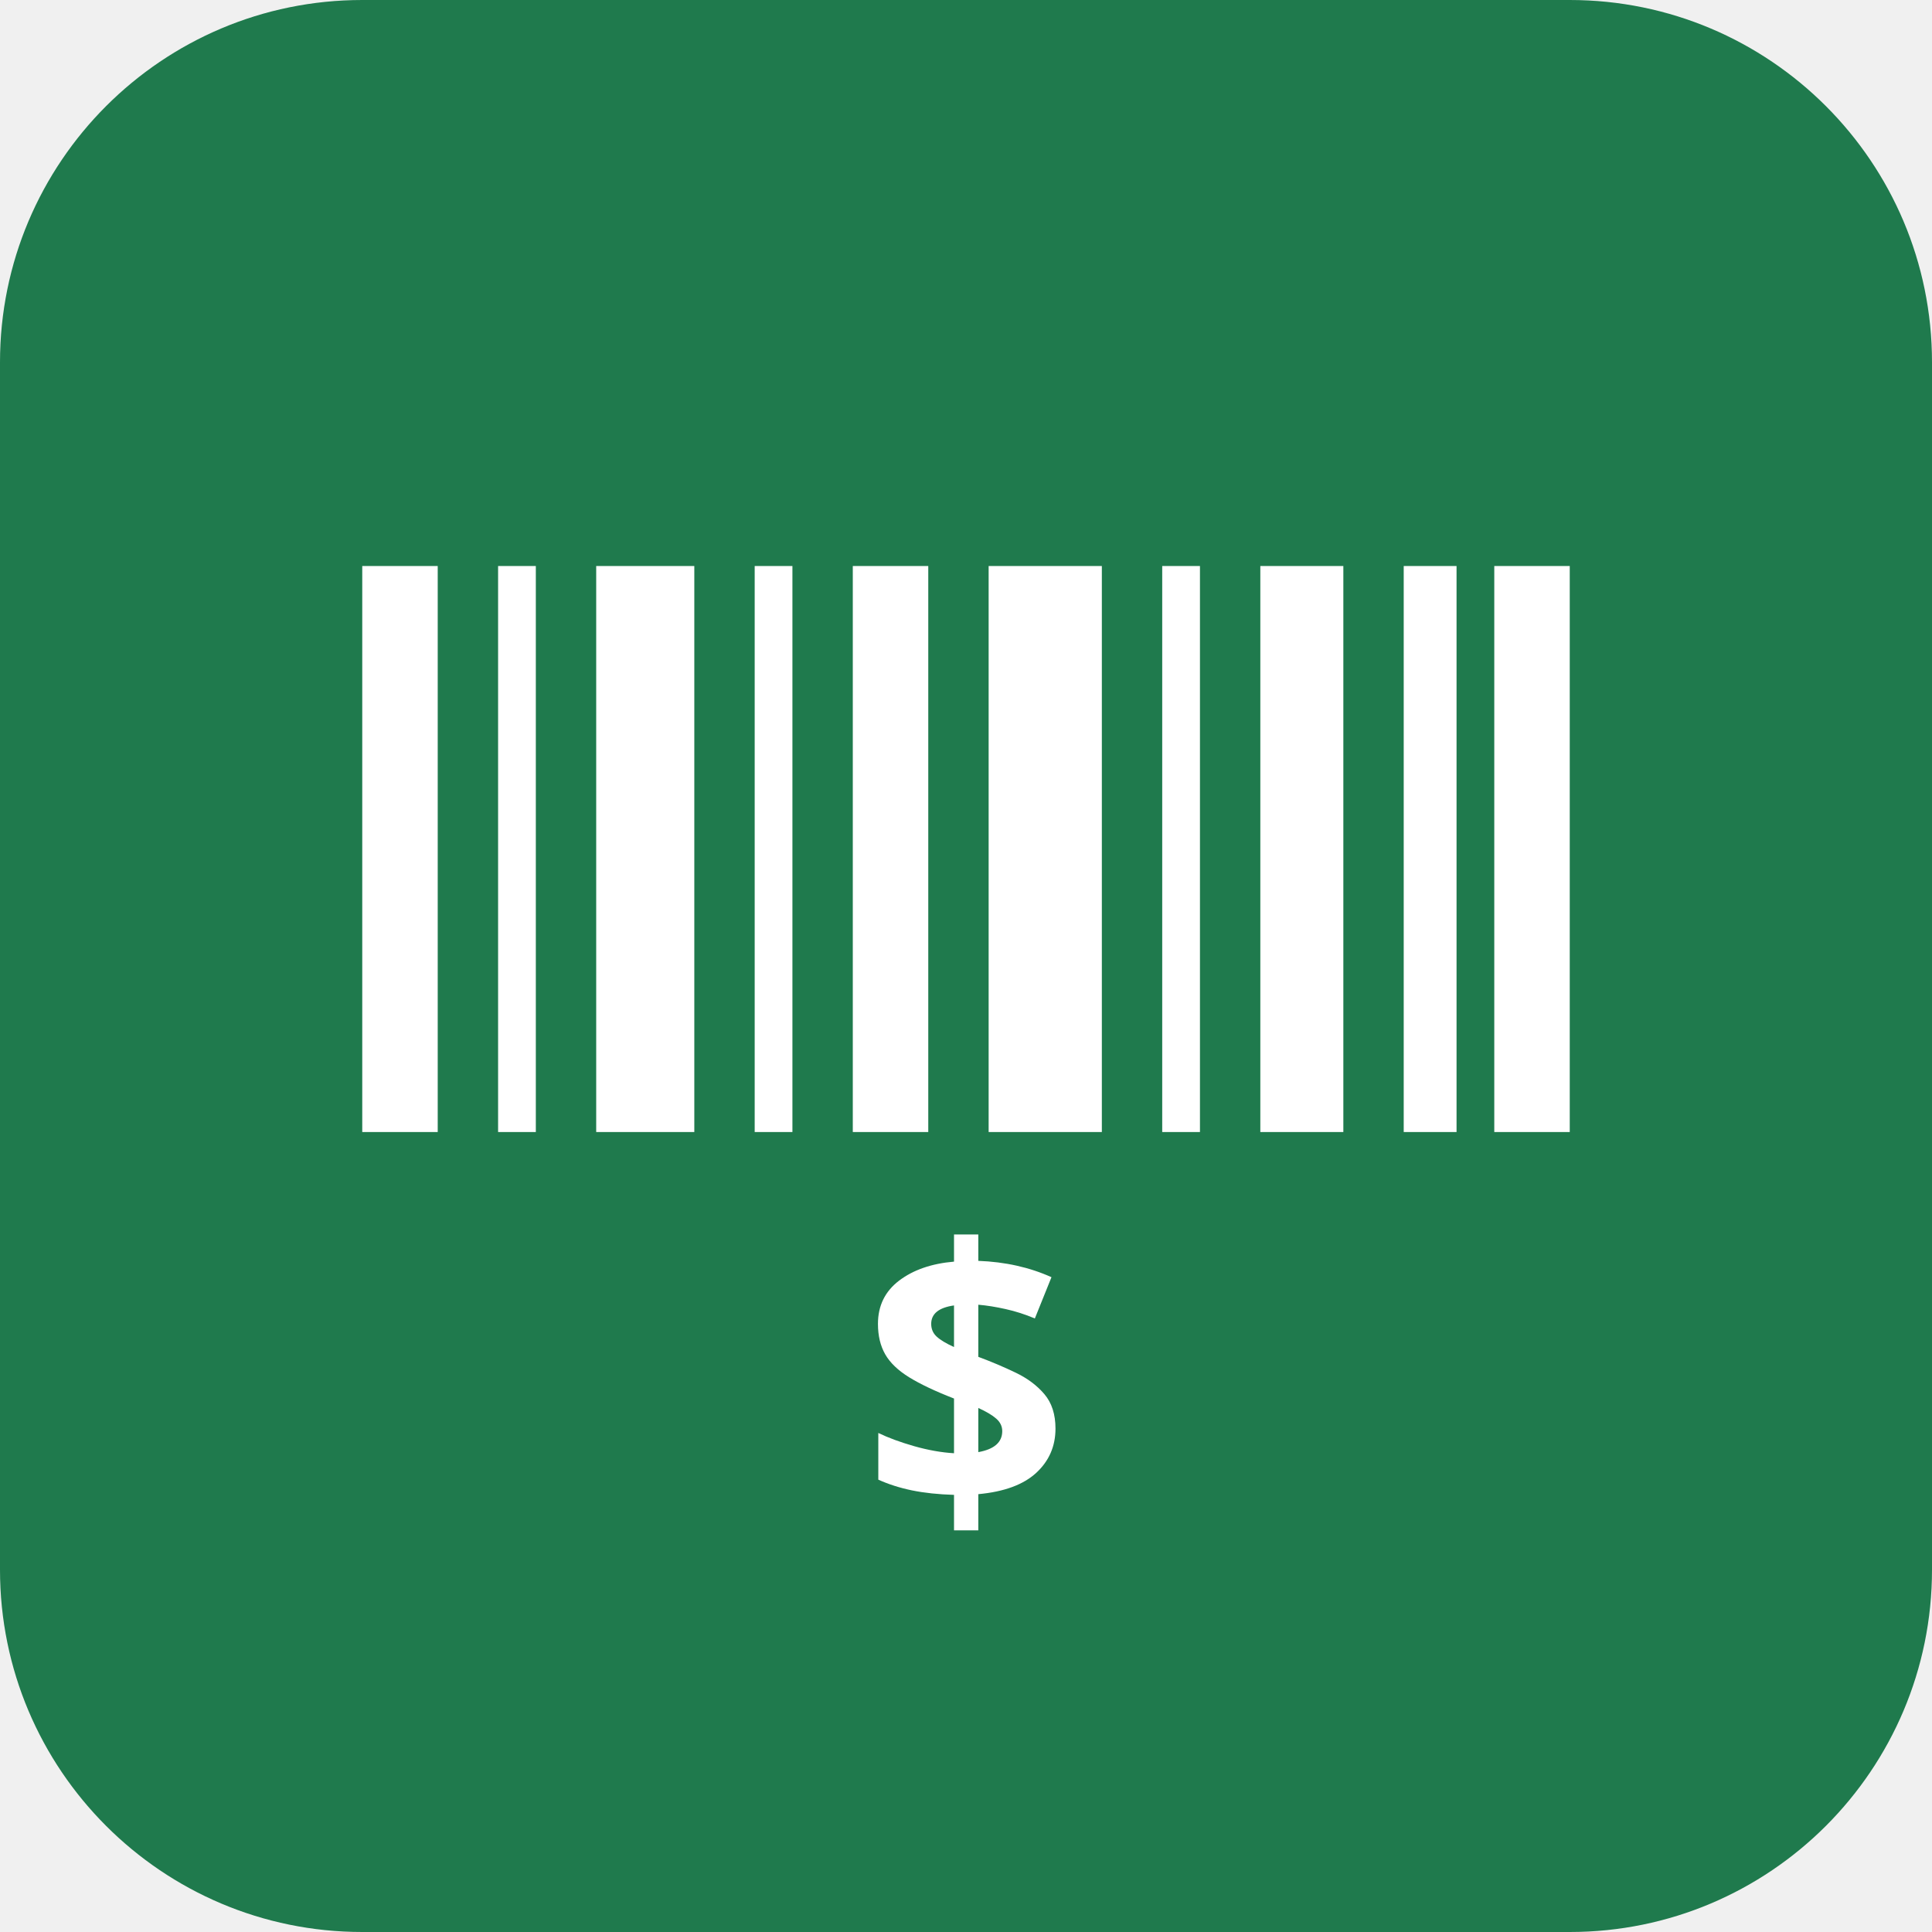
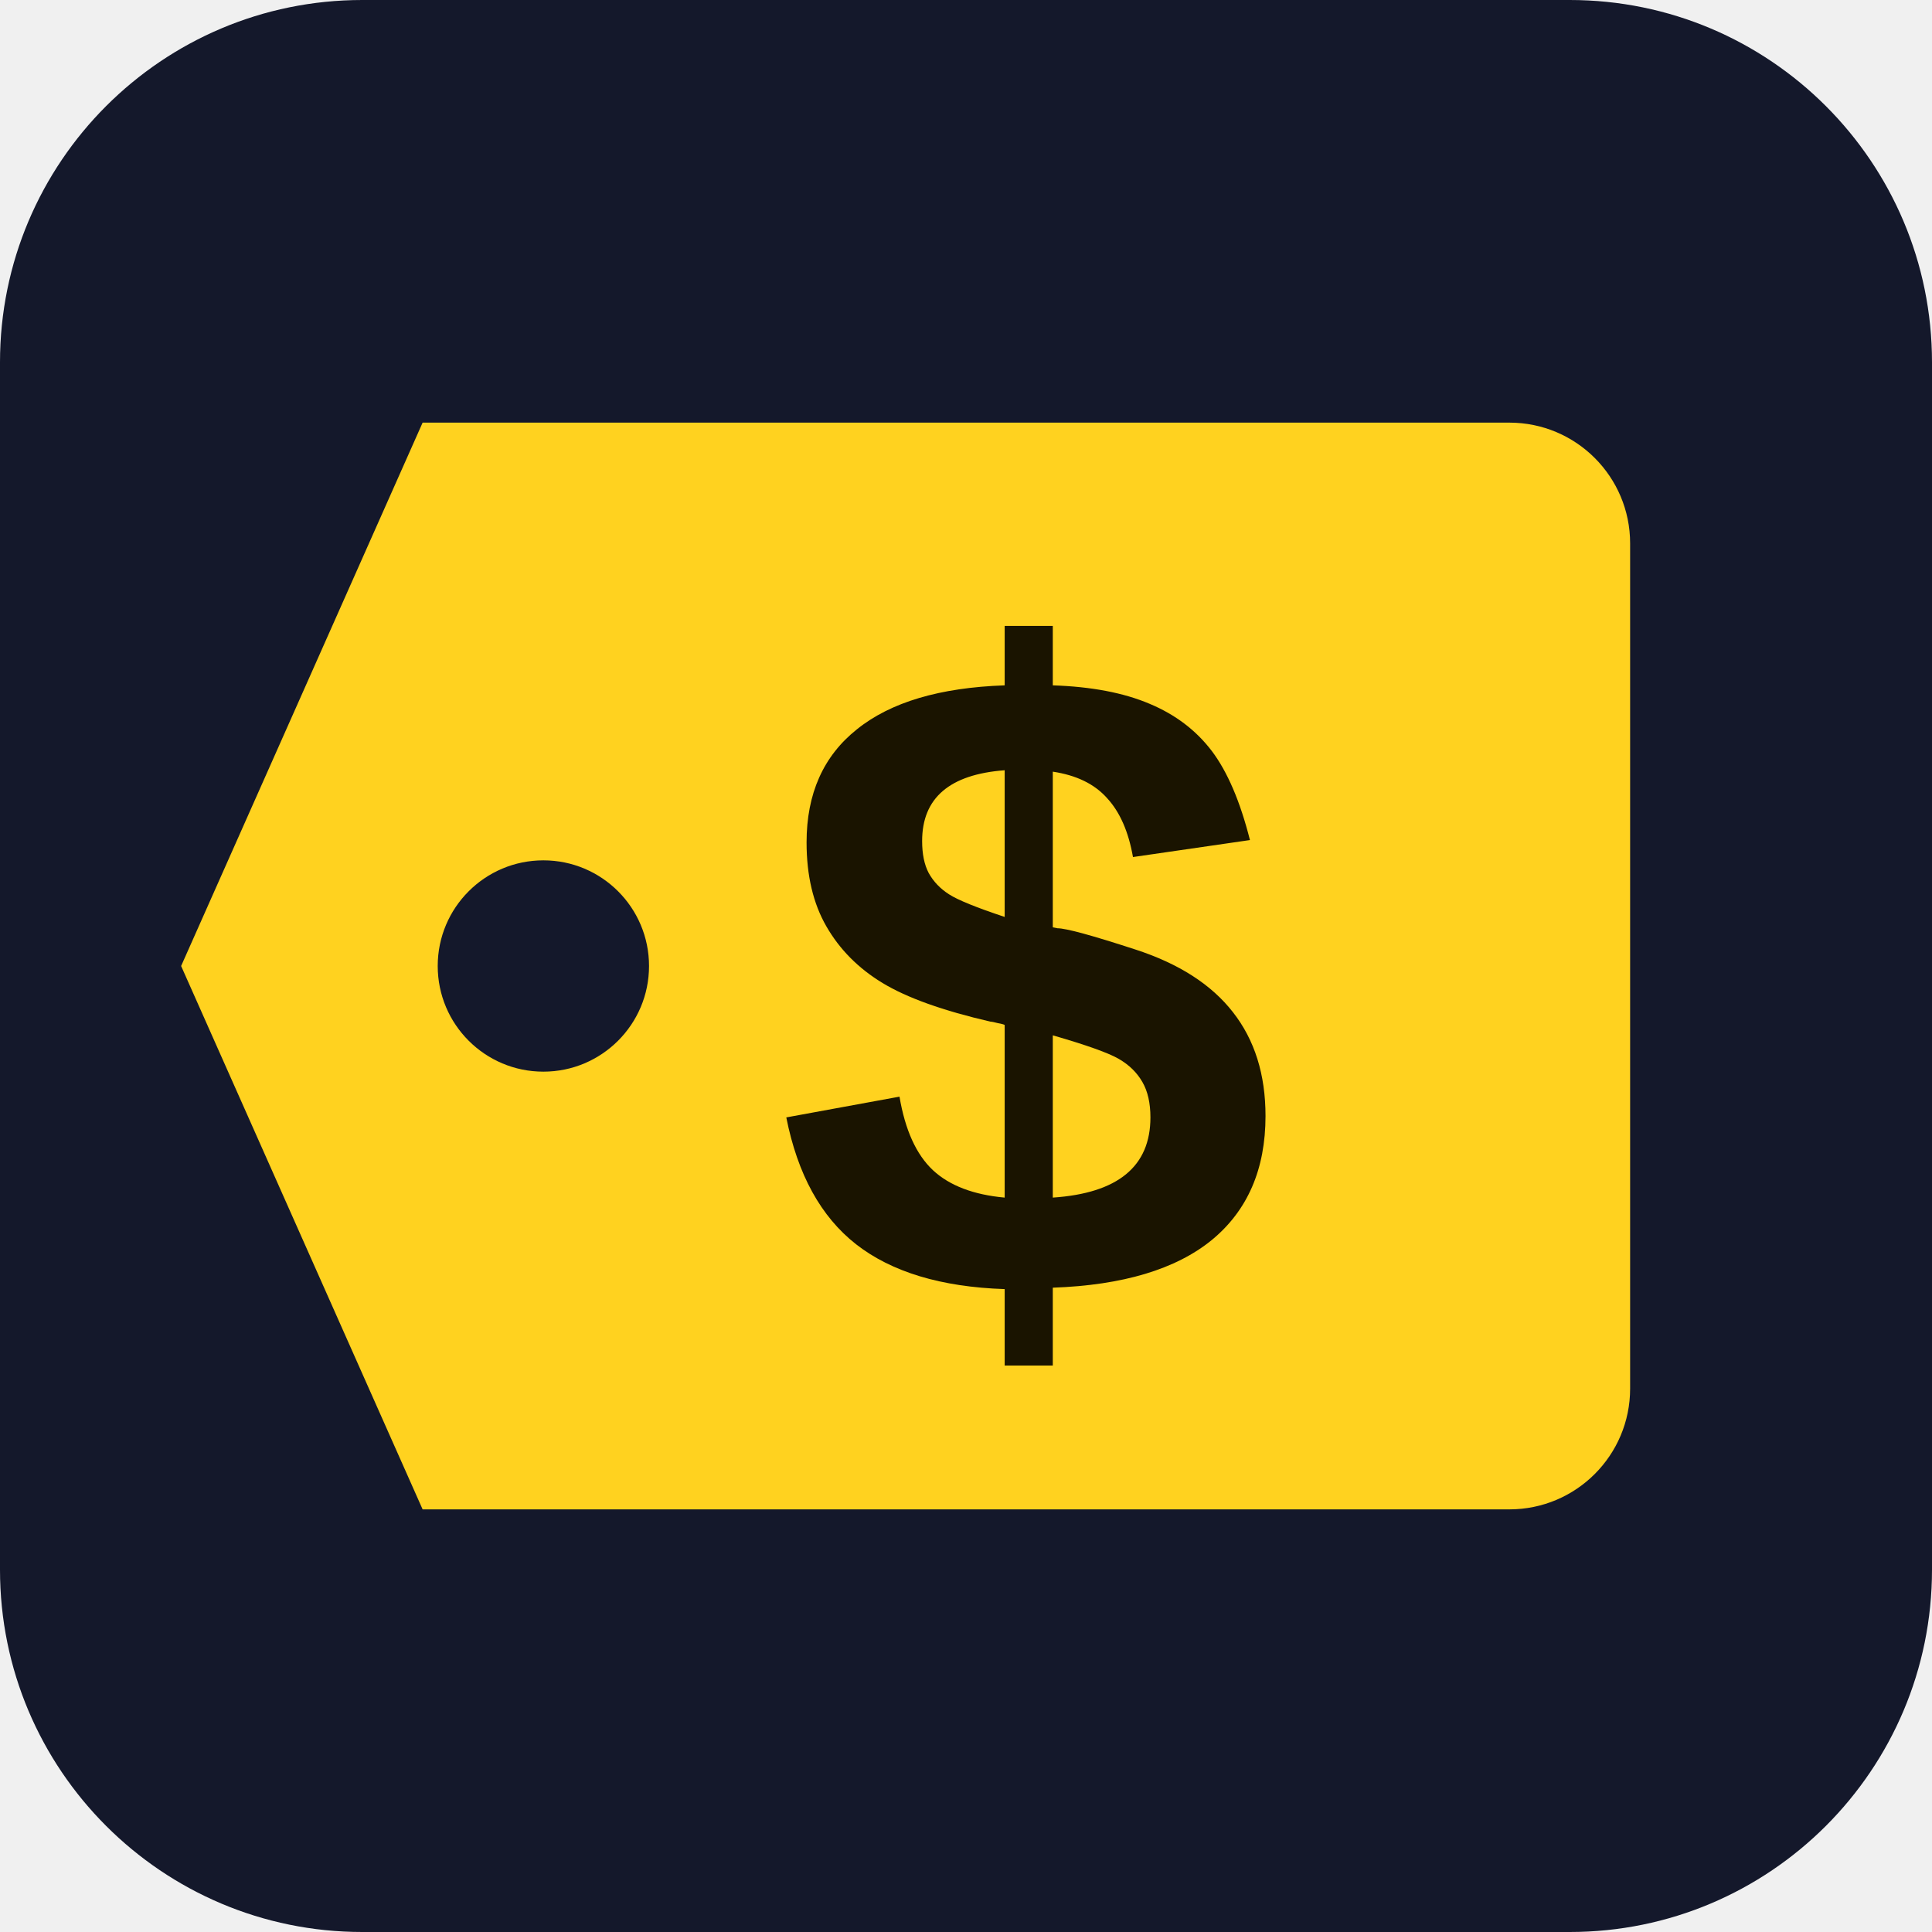
- <svg xmlns="http://www.w3.org/2000/svg" viewBox="0 0 512 512">
-   <rect width="512" height="512" rx="96" fill="#1f7a4d" />
-   <g fill="#ffffff">
-     <rect x="96" y="150" width="20" height="150" />
-     <rect x="132" y="150" width="10" height="150" />
-     <rect x="158" y="150" width="26" height="150" />
-     <rect x="200" y="150" width="10" height="150" />
-     <rect x="226" y="150" width="20" height="150" />
-     <rect x="262" y="150" width="30" height="150" />
-     <rect x="308" y="150" width="10" height="150" />
-     <rect x="334" y="150" width="22" height="150" />
-     <rect x="372" y="150" width="14" height="150" />
-     <rect x="396" y="150" width="20" height="150" />
-   </g>
-   <text x="256" y="400" text-anchor="middle" font-family="system-ui, sans-serif" font-size="96" font-weight="700" fill="#ffffff">$</text>
+ <svg xmlns="http://www.w3.org/2000/svg" viewBox="0 0 64 64">
+   <rect width="64" height="64" rx="12" fill="#14182b" />
+   <path d="M14 14h36a4 4 0 0 1 4 4v28a4 4 0 0 1-4 4H14l-8-18z" fill="#ffd21f" />
+   <circle cx="18" cy="32" r="3.5" fill="#14182b" />
+   <text x="34" y="43" text-anchor="middle" font-family="Arial Narrow, Arial, sans-serif" font-weight="800" font-size="30" fill="#1a1400">$</text>
</svg>
